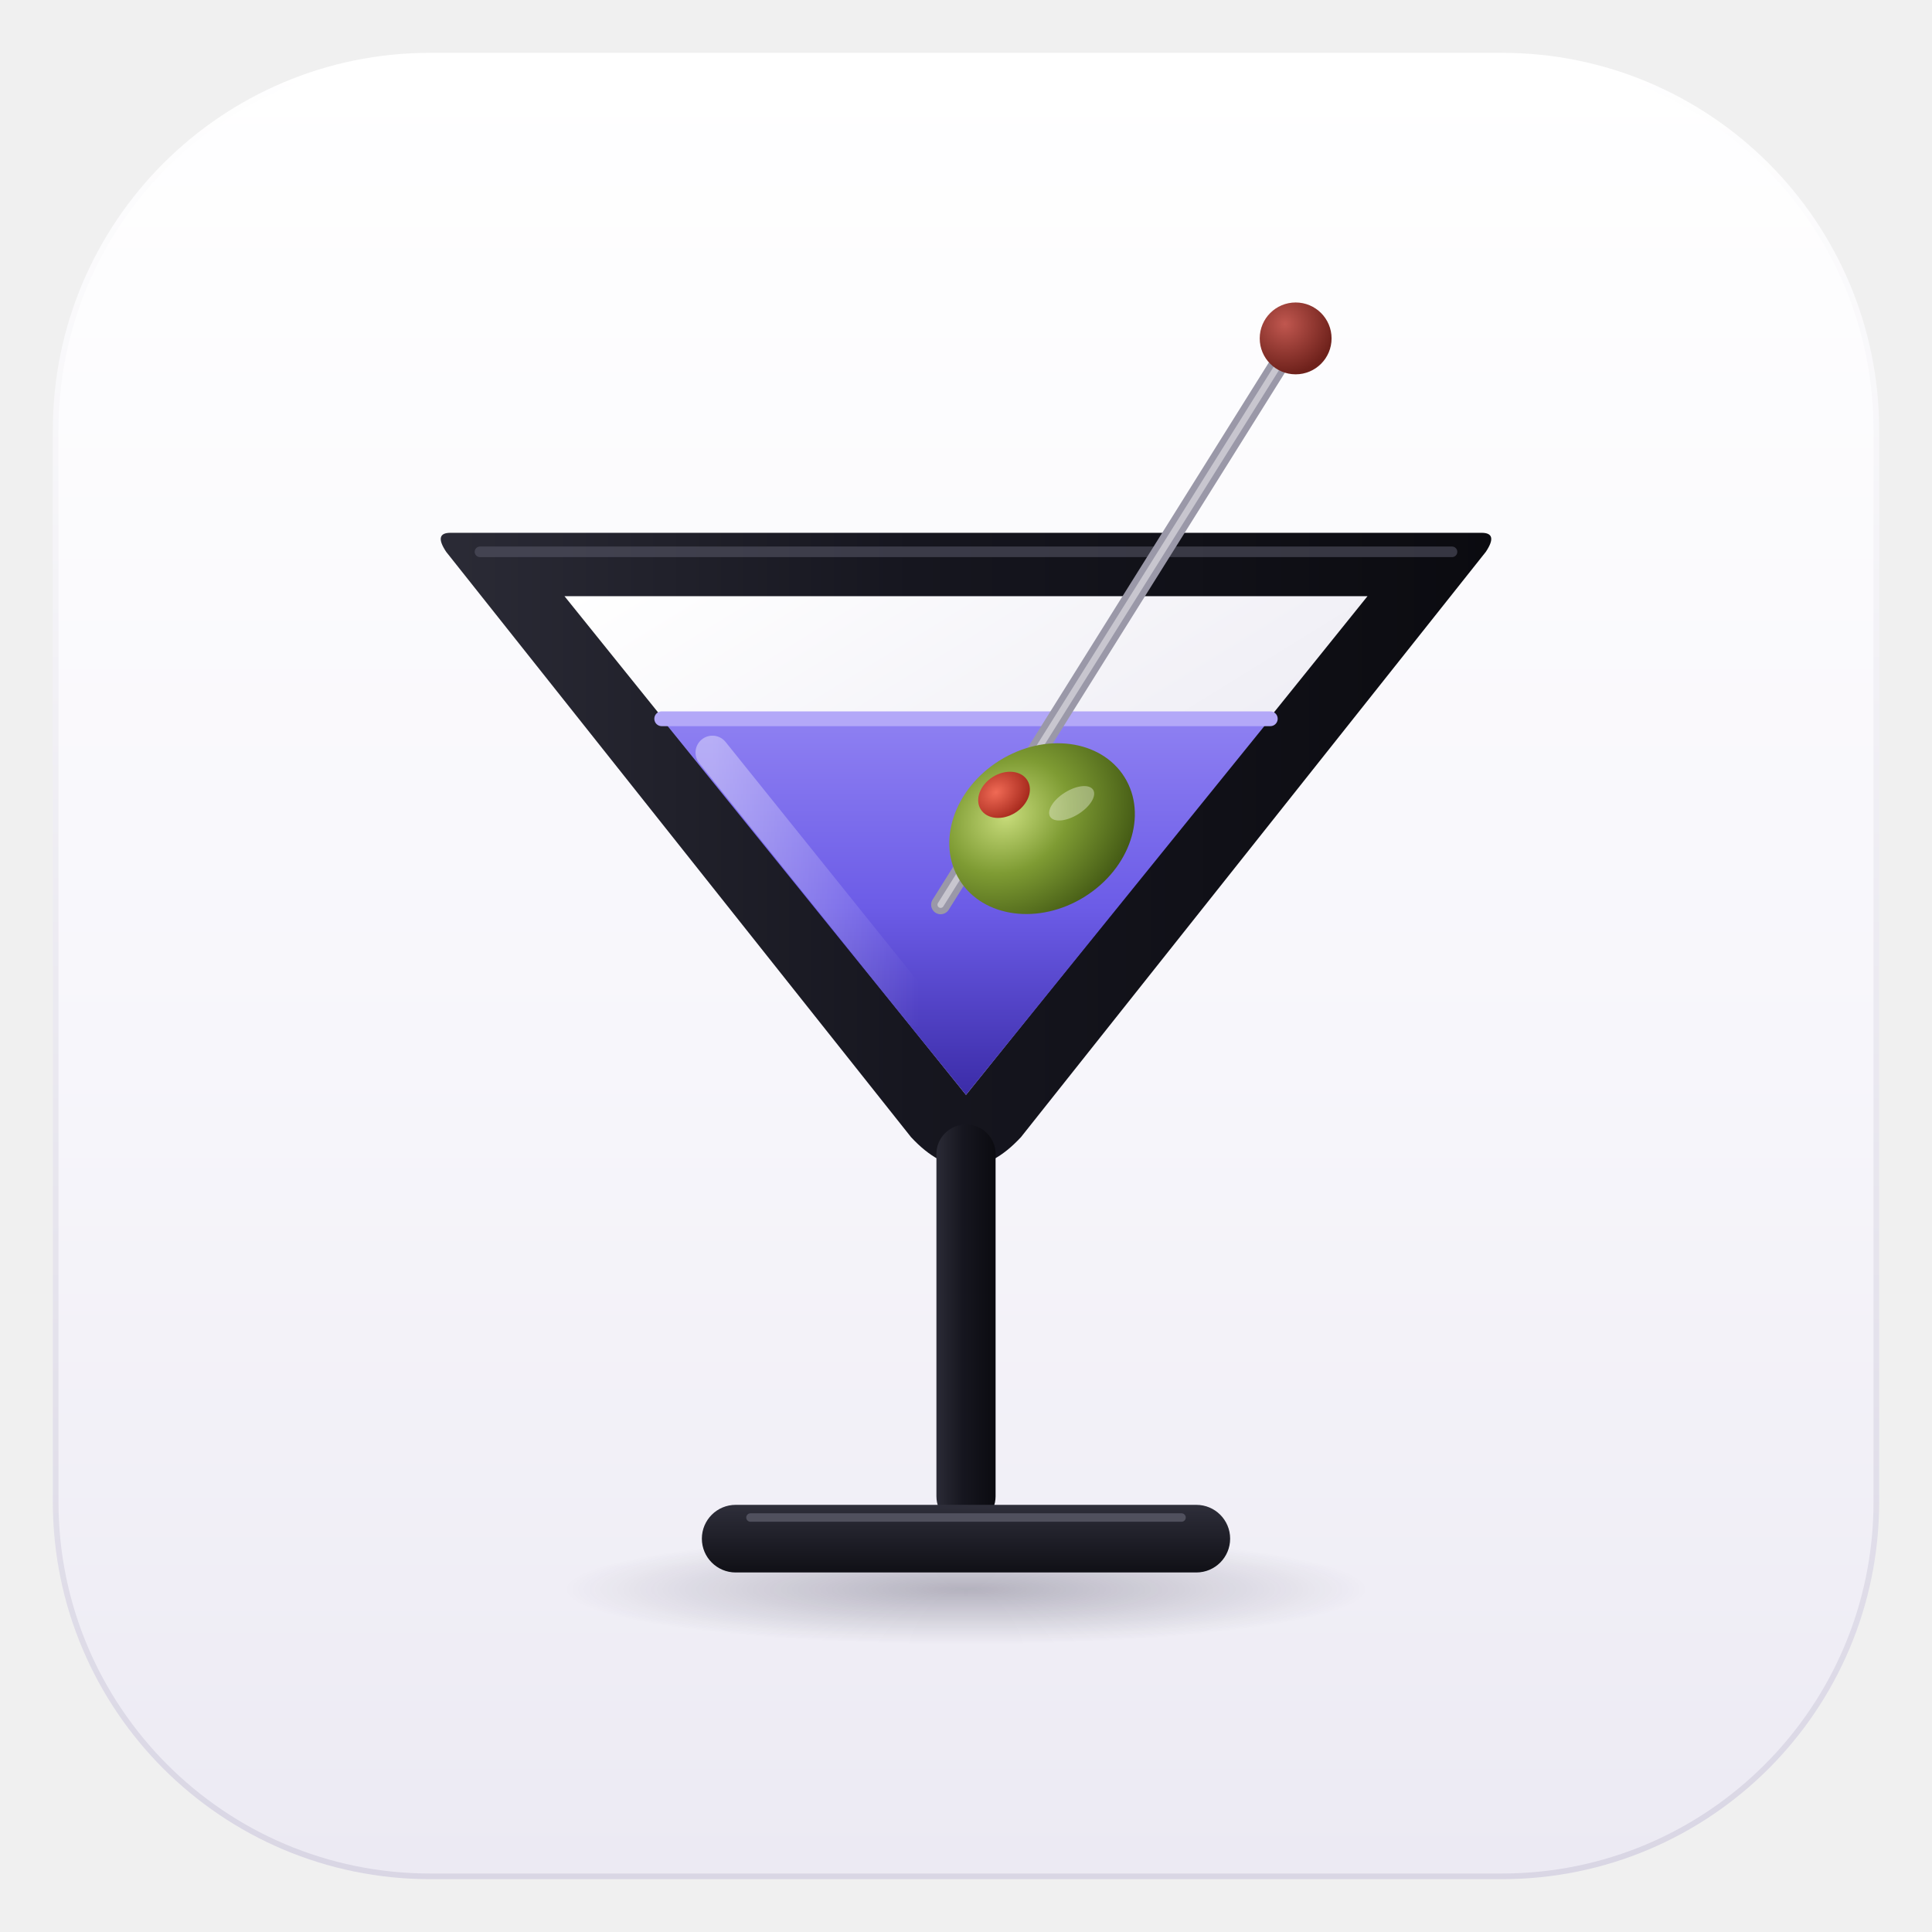
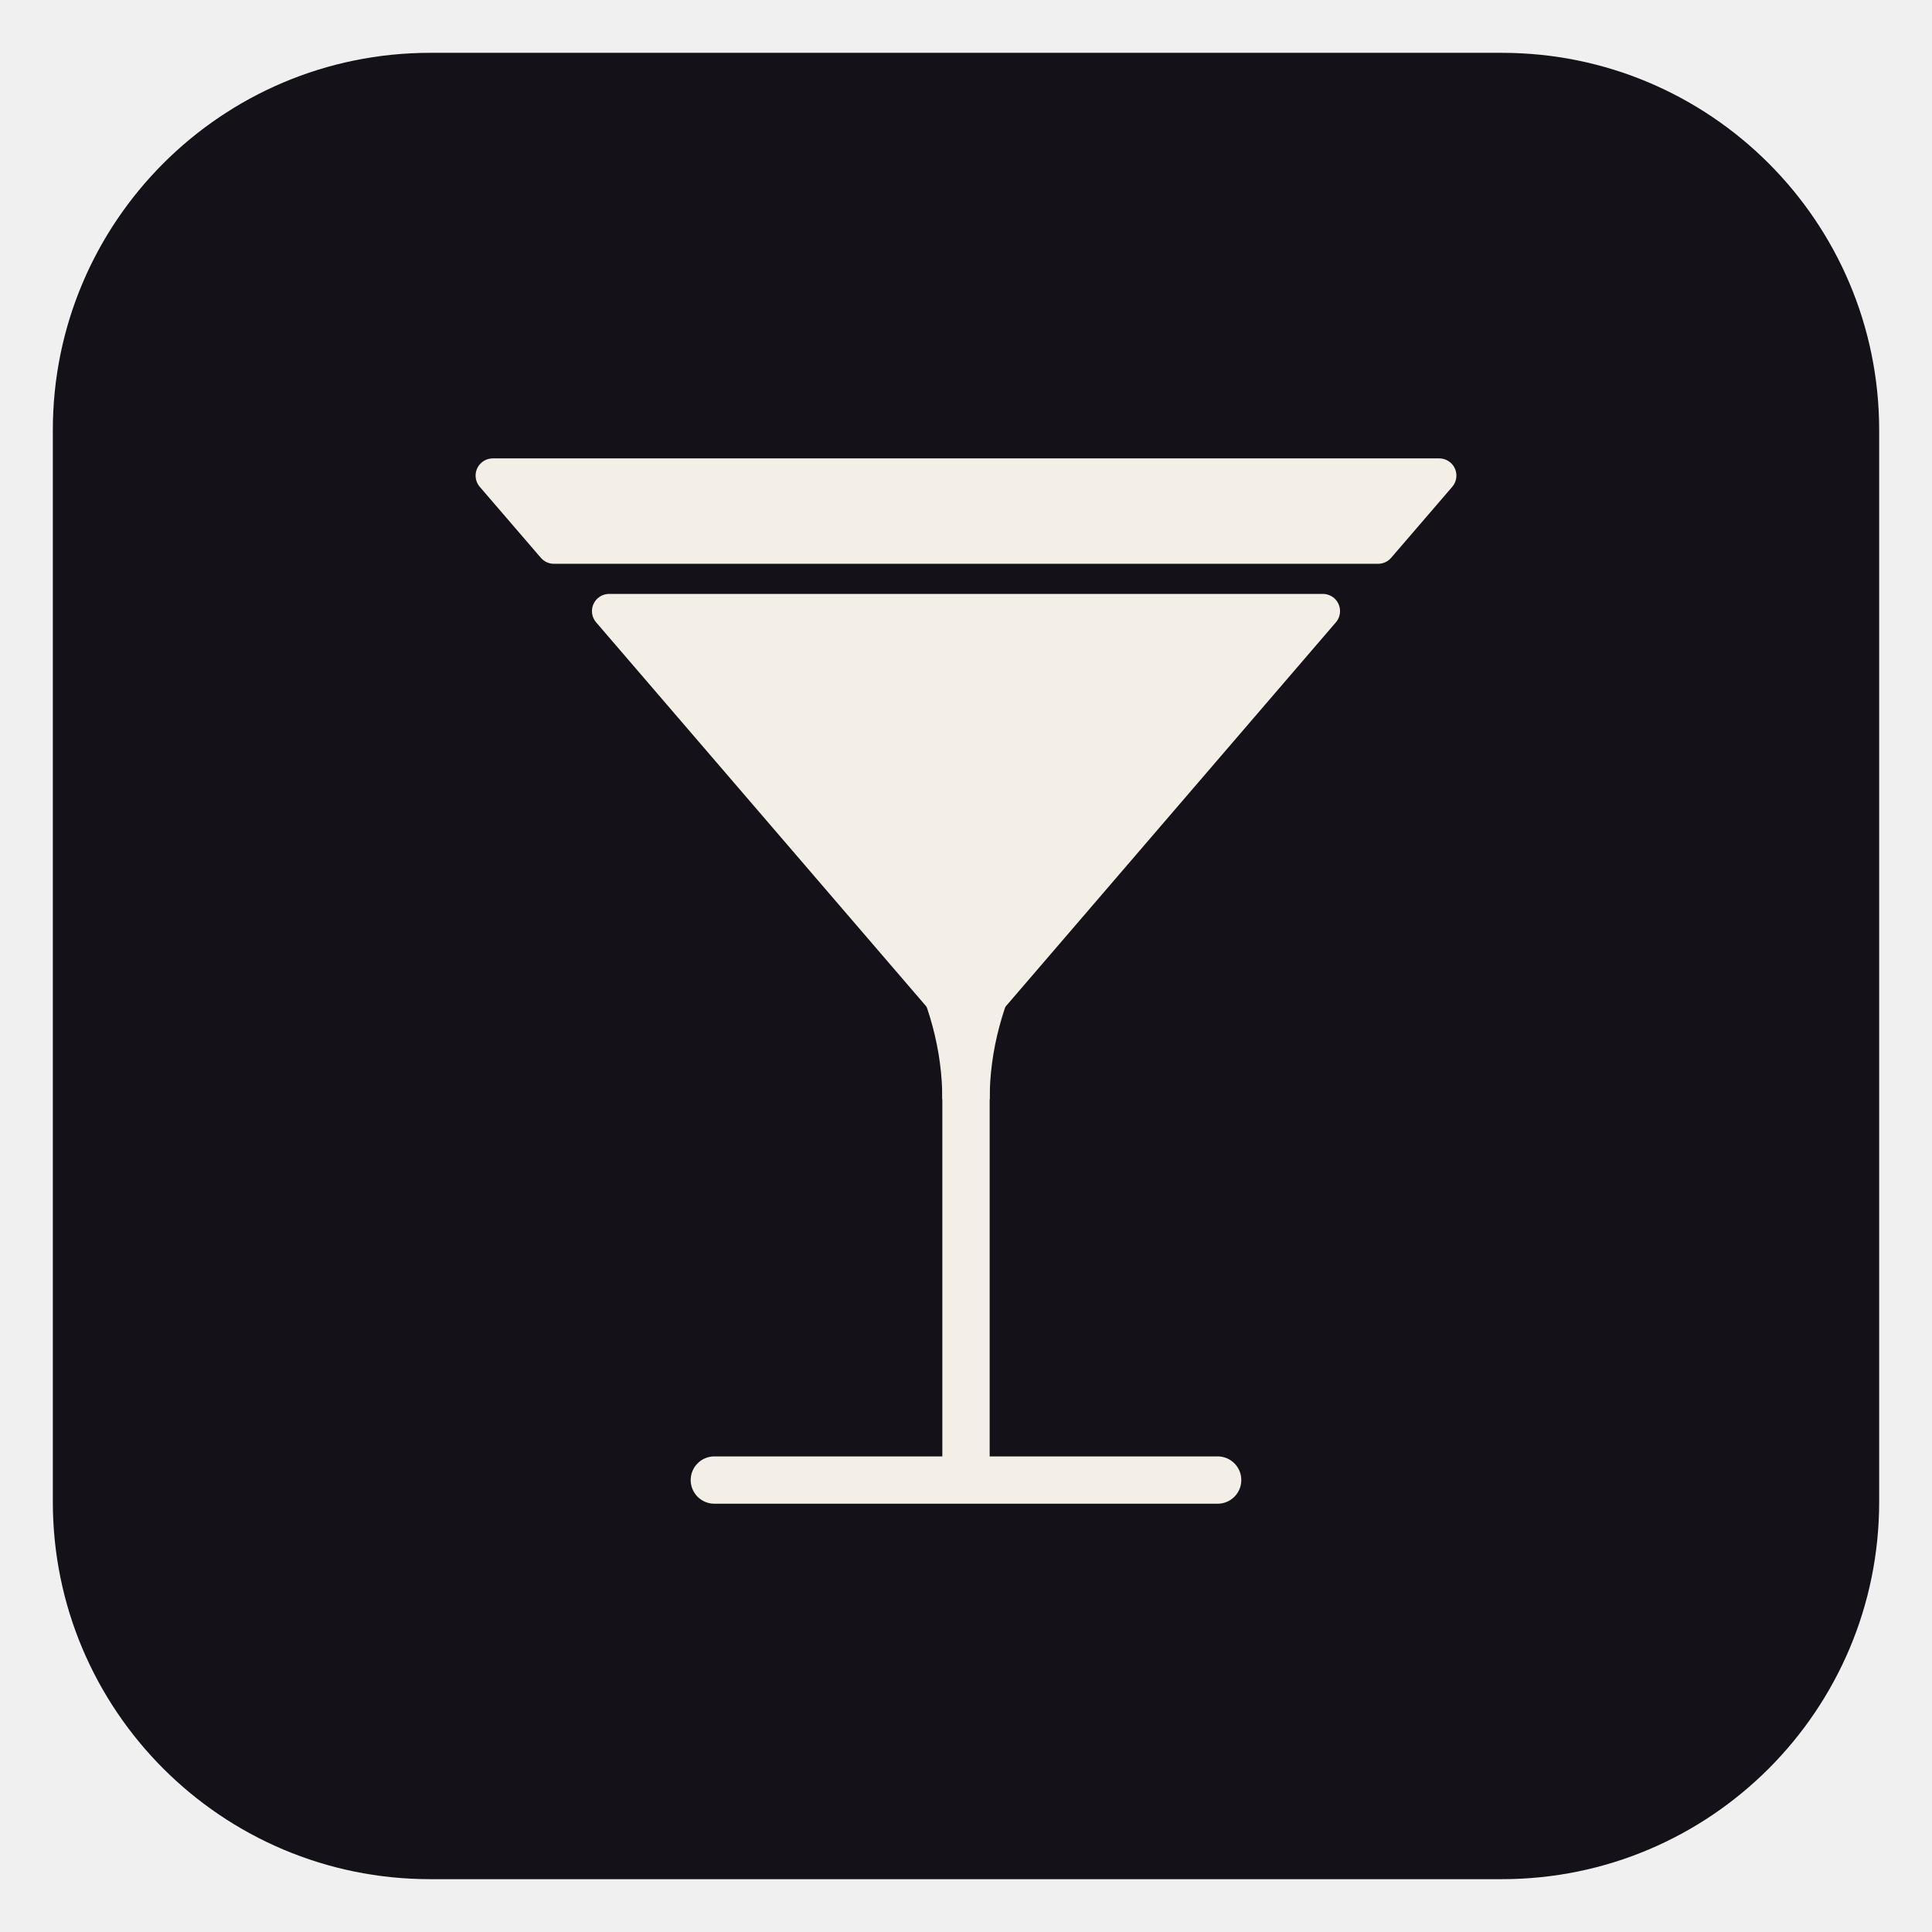
<svg xmlns="http://www.w3.org/2000/svg" width="1024" height="1024" viewBox="0 0 1024 1024">
-   <defs>
-     <linearGradient id="tile" x1="0" y1="0" x2="0" y2="1">
-       <stop offset="0" stop-color="#FFFFFF" />
-       <stop offset="0.55" stop-color="#F7F6FB" />
-       <stop offset="1" stop-color="#ECEAF3" />
-     </linearGradient>
-     <linearGradient id="tileEdge" x1="0" y1="0" x2="0" y2="1">
-       <stop offset="0" stop-color="#FFFFFF" />
-       <stop offset="1" stop-color="#D9D6E4" />
-     </linearGradient>
-     <linearGradient id="ink" x1="0" y1="0" x2="1" y2="0">
-       <stop offset="0" stop-color="#2B2B36" />
-       <stop offset="0.45" stop-color="#16161F" />
-       <stop offset="1" stop-color="#0B0B10" />
-     </linearGradient>
-     <linearGradient id="inkV" x1="0" y1="0" x2="0" y2="1">
-       <stop offset="0" stop-color="#2E2E3A" />
-       <stop offset="1" stop-color="#101016" />
-     </linearGradient>
-     <linearGradient id="glassIn" x1="0" y1="0" x2="1" y2="1">
-       <stop offset="0" stop-color="#FFFFFF" />
-       <stop offset="1" stop-color="#E4E2EE" />
-     </linearGradient>
-     <linearGradient id="liquid" x1="0" y1="0" x2="0" y2="1">
-       <stop offset="0" stop-color="#8E80F2" />
-       <stop offset="0.5" stop-color="#6C5CE7" />
-       <stop offset="1" stop-color="#3B2CA8" />
-     </linearGradient>
-     <linearGradient id="liquidSheen" x1="0" y1="0" x2="1" y2="0">
-       <stop offset="0" stop-color="#FFFFFF" stop-opacity="0.38" />
-       <stop offset="1" stop-color="#FFFFFF" stop-opacity="0" />
-     </linearGradient>
-     <radialGradient id="olive" cx="0.38" cy="0.32" r="0.75">
-       <stop offset="0" stop-color="#C7DB7A" />
-       <stop offset="0.45" stop-color="#7E9B33" />
-       <stop offset="1" stop-color="#3F5512" />
-     </radialGradient>
-     <radialGradient id="pimento" cx="0.4" cy="0.35" r="0.7">
-       <stop offset="0" stop-color="#F06A55" />
-       <stop offset="1" stop-color="#A3261A" />
-     </radialGradient>
-     <radialGradient id="pickHead" cx="0.35" cy="0.3" r="0.7">
-       <stop offset="0" stop-color="#C0574F" />
-       <stop offset="1" stop-color="#6E211B" />
-     </radialGradient>
-     <radialGradient id="contact" cx="0.5" cy="0.5" r="0.5">
-       <stop offset="0" stop-color="#1A1830" stop-opacity="0.28" />
-       <stop offset="1" stop-color="#1A1830" stop-opacity="0" />
-     </radialGradient>
-   </defs>
-   <rect x="28" y="28" width="968" height="968" rx="200" fill="url(#tileEdge)" />
-   <rect x="31" y="31" width="962" height="962" rx="197" fill="url(#tile)" />
-   <g transform="translate(512 512) scale(1.12) translate(-512 -505)">
-     <ellipse cx="512" cy="800" rx="190" ry="26" fill="url(#contact)" />
-     <path d="M 268 300 Q 260 300 266 309 L 486 586 Q 512 614 538 586 L 758 309 Q 764 300 756 300 Z" fill="url(#ink)" />
-     <path d="M 322 330 L 702 330 L 512 566 Z" fill="url(#glassIn)" />
-     <path d="M 368 388 L 656 388 L 512 566 Z" fill="url(#liquid)" />
-     <path d="M 368 388 L 656 388" stroke="#B3A8F8" stroke-width="7" stroke-linecap="round" />
-     <path d="M 392 404 L 490 526" stroke="url(#liquidSheen)" stroke-width="16" stroke-linecap="round" />
-     <path d="M 282 309 L 742 309" stroke="#5A5A6A" stroke-width="5" stroke-linecap="round" opacity="0.55" />
-     <path d="M 664 214 L 500 476" stroke="#9A98A8" stroke-width="9" stroke-linecap="round" />
-     <path d="M 664 214 L 500 476" stroke="#FFFFFF" stroke-width="3" stroke-linecap="round" opacity="0.45" />
-     <circle cx="668" cy="208" r="17" fill="url(#pickHead)" />
-     <ellipse cx="548" cy="440" rx="46" ry="38" transform="rotate(-32 548 440)" fill="url(#olive)" />
-     <ellipse cx="530" cy="424" rx="13" ry="10" transform="rotate(-32 530 424)" fill="url(#pimento)" />
-     <ellipse cx="562" cy="428" rx="12" ry="6" transform="rotate(-32 562 428)" fill="#FFFFFF" opacity="0.35" />
-     <rect x="498.0" y="580" width="28" height="190" rx="14.0" fill="url(#ink)" />
-     <rect x="387.0" y="760.0" width="250" height="32" rx="16.0" fill="url(#inkV)" />
-     <path d="M 410 766 L 614 766" stroke="#6A6A7A" stroke-width="4" stroke-linecap="round" opacity="0.6" />
+   <rect x="28" y="28" width="968" height="968" rx="200" fill="#141218" />
+   <g transform="translate(512 512) scale(1.14) translate(-512 -524)">
+     <path d="M 482.8 518 Q 501.0 552 501.0 586 L 523.0 586 Q 523.0 552 541.2 518 Z" fill="#F3EFE6" />
+     <rect x="501.0" y="548" width="22" height="206" fill="#F3EFE6" />
+     <rect x="384" y="752" width="256" height="22" rx="11.0" fill="#F3EFE6" />
+     <path d="M 292 296 L 732 296 L 703.6 329.0 L 320.4 329.0 Z" fill="#F3EFE6" stroke="#F3EFE6" stroke-width="16" stroke-linejoin="round" />
+     <path d="M 346.1 359.0 L 677.9 359.0 L 512 552 Z" fill="#F3EFE6" stroke="#F3EFE6" stroke-width="16" stroke-linejoin="round" />
  </g>
</svg>
